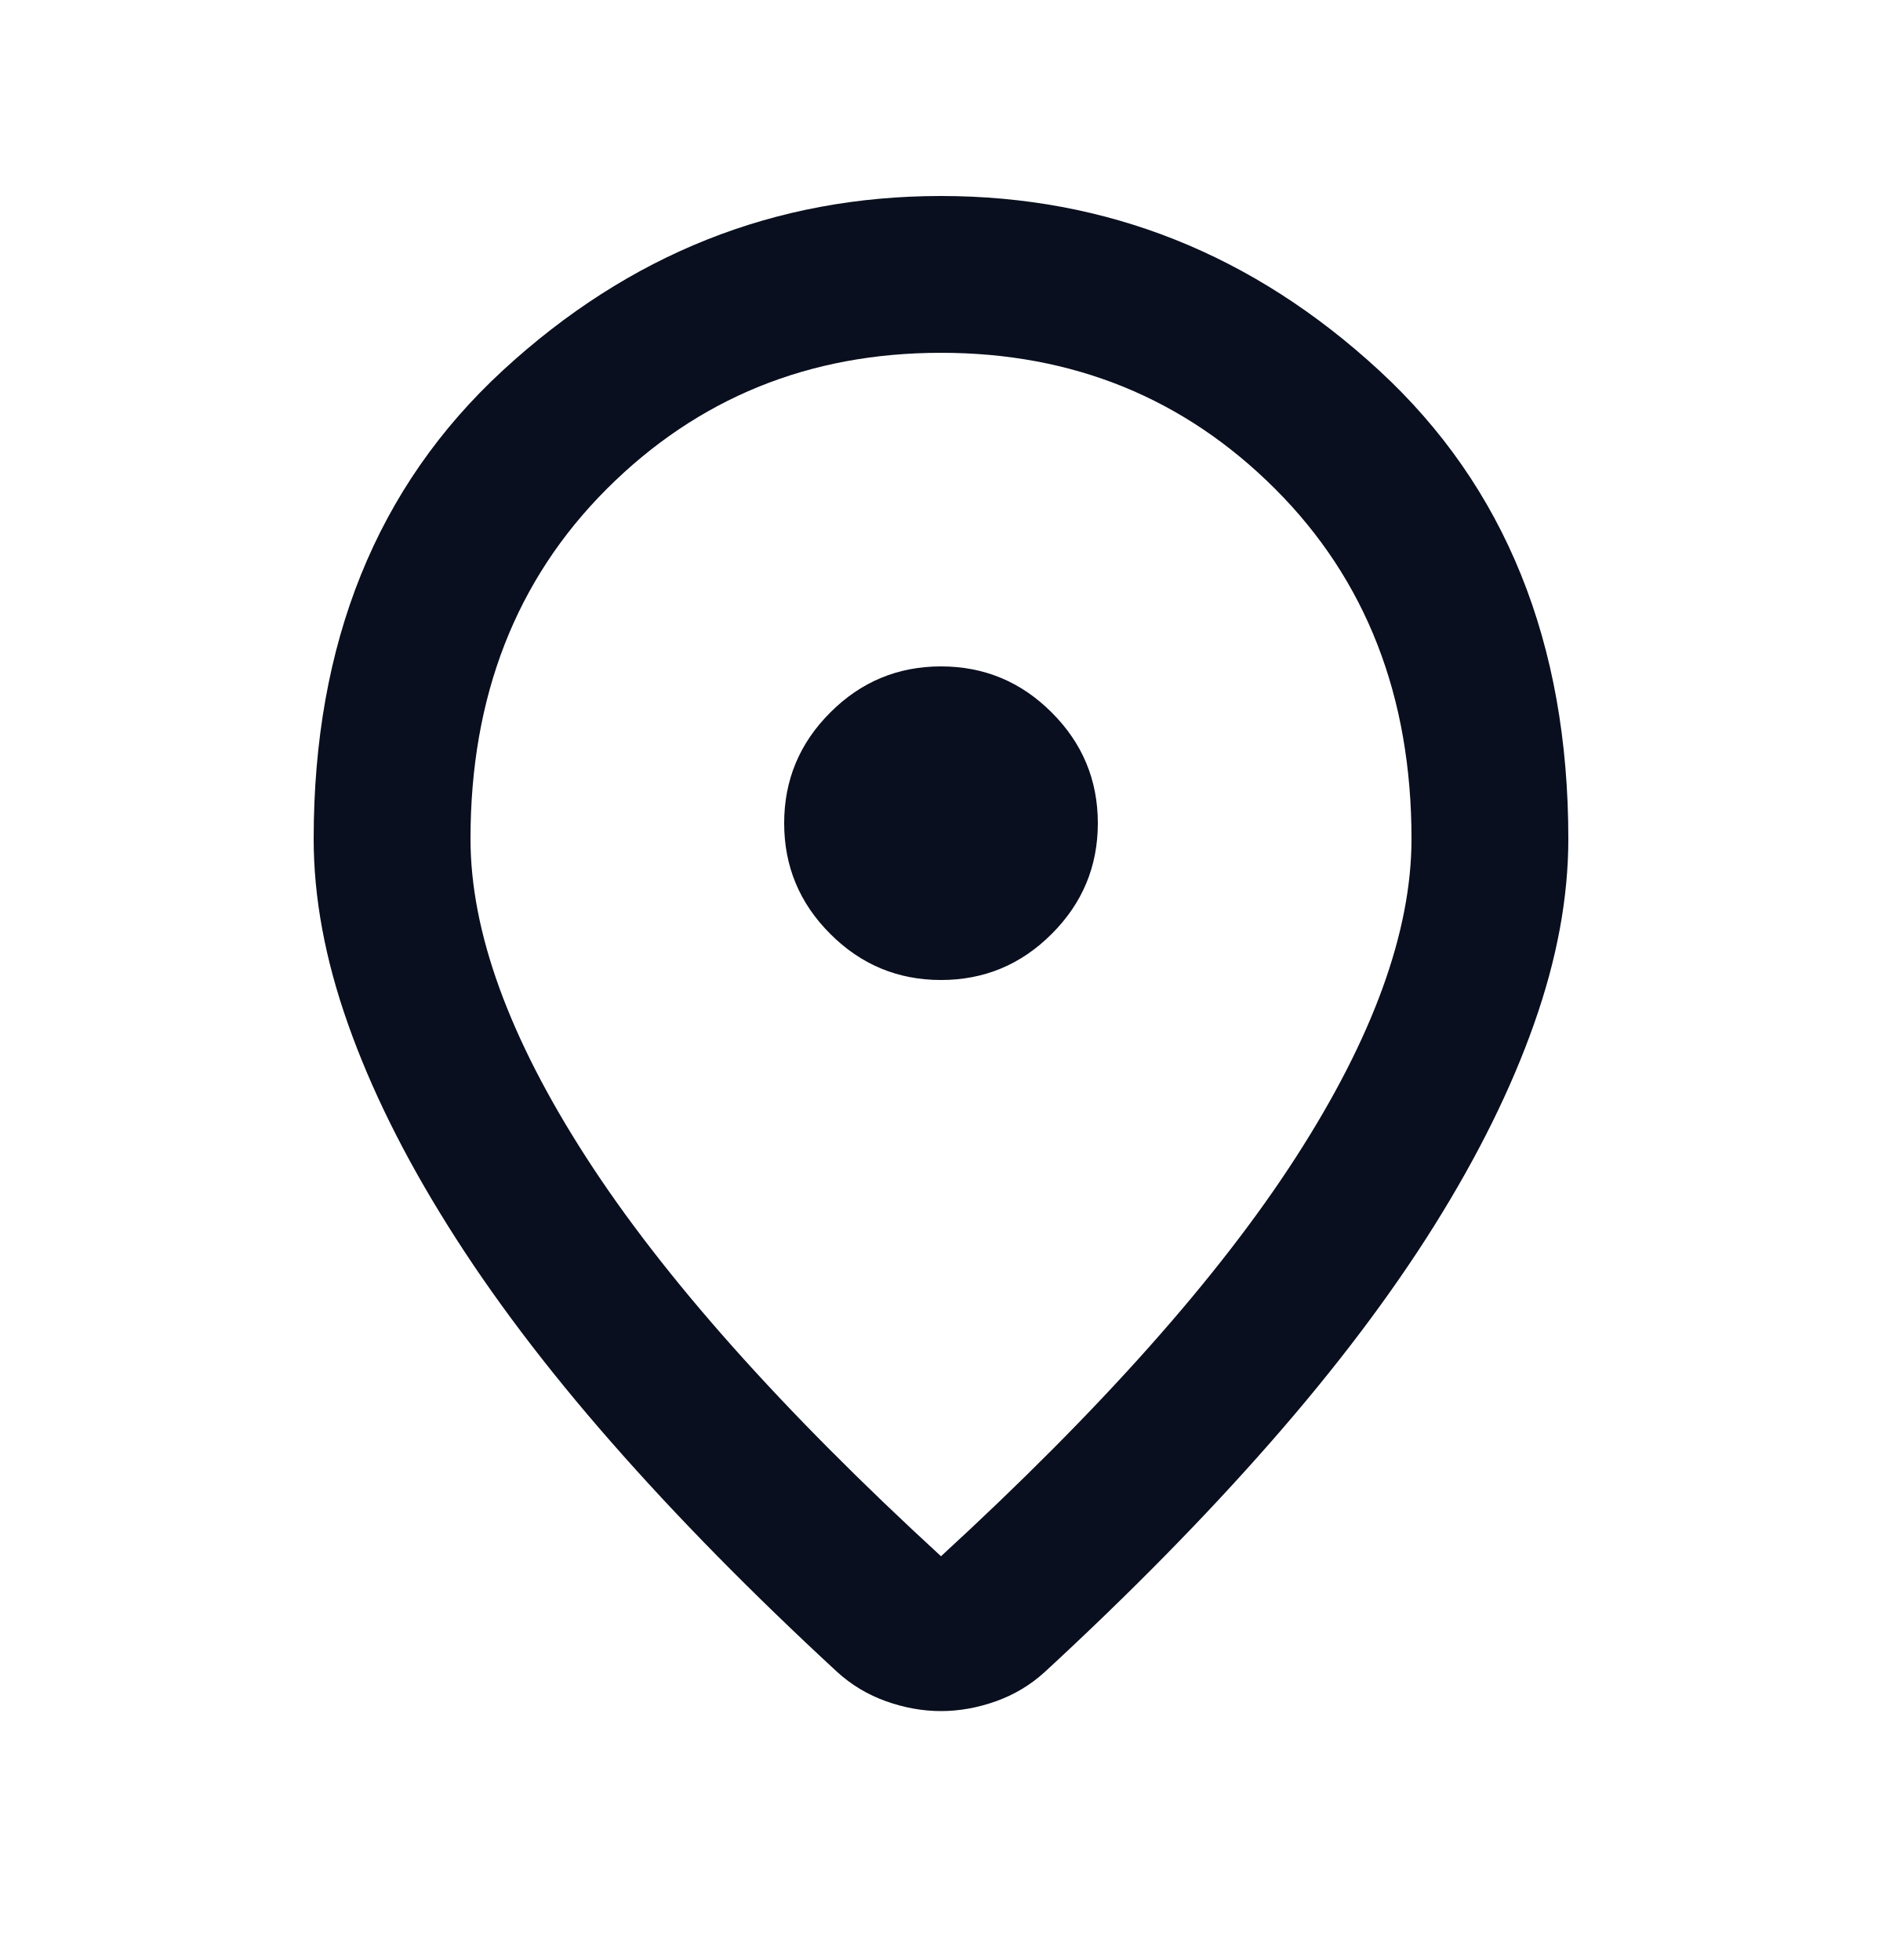
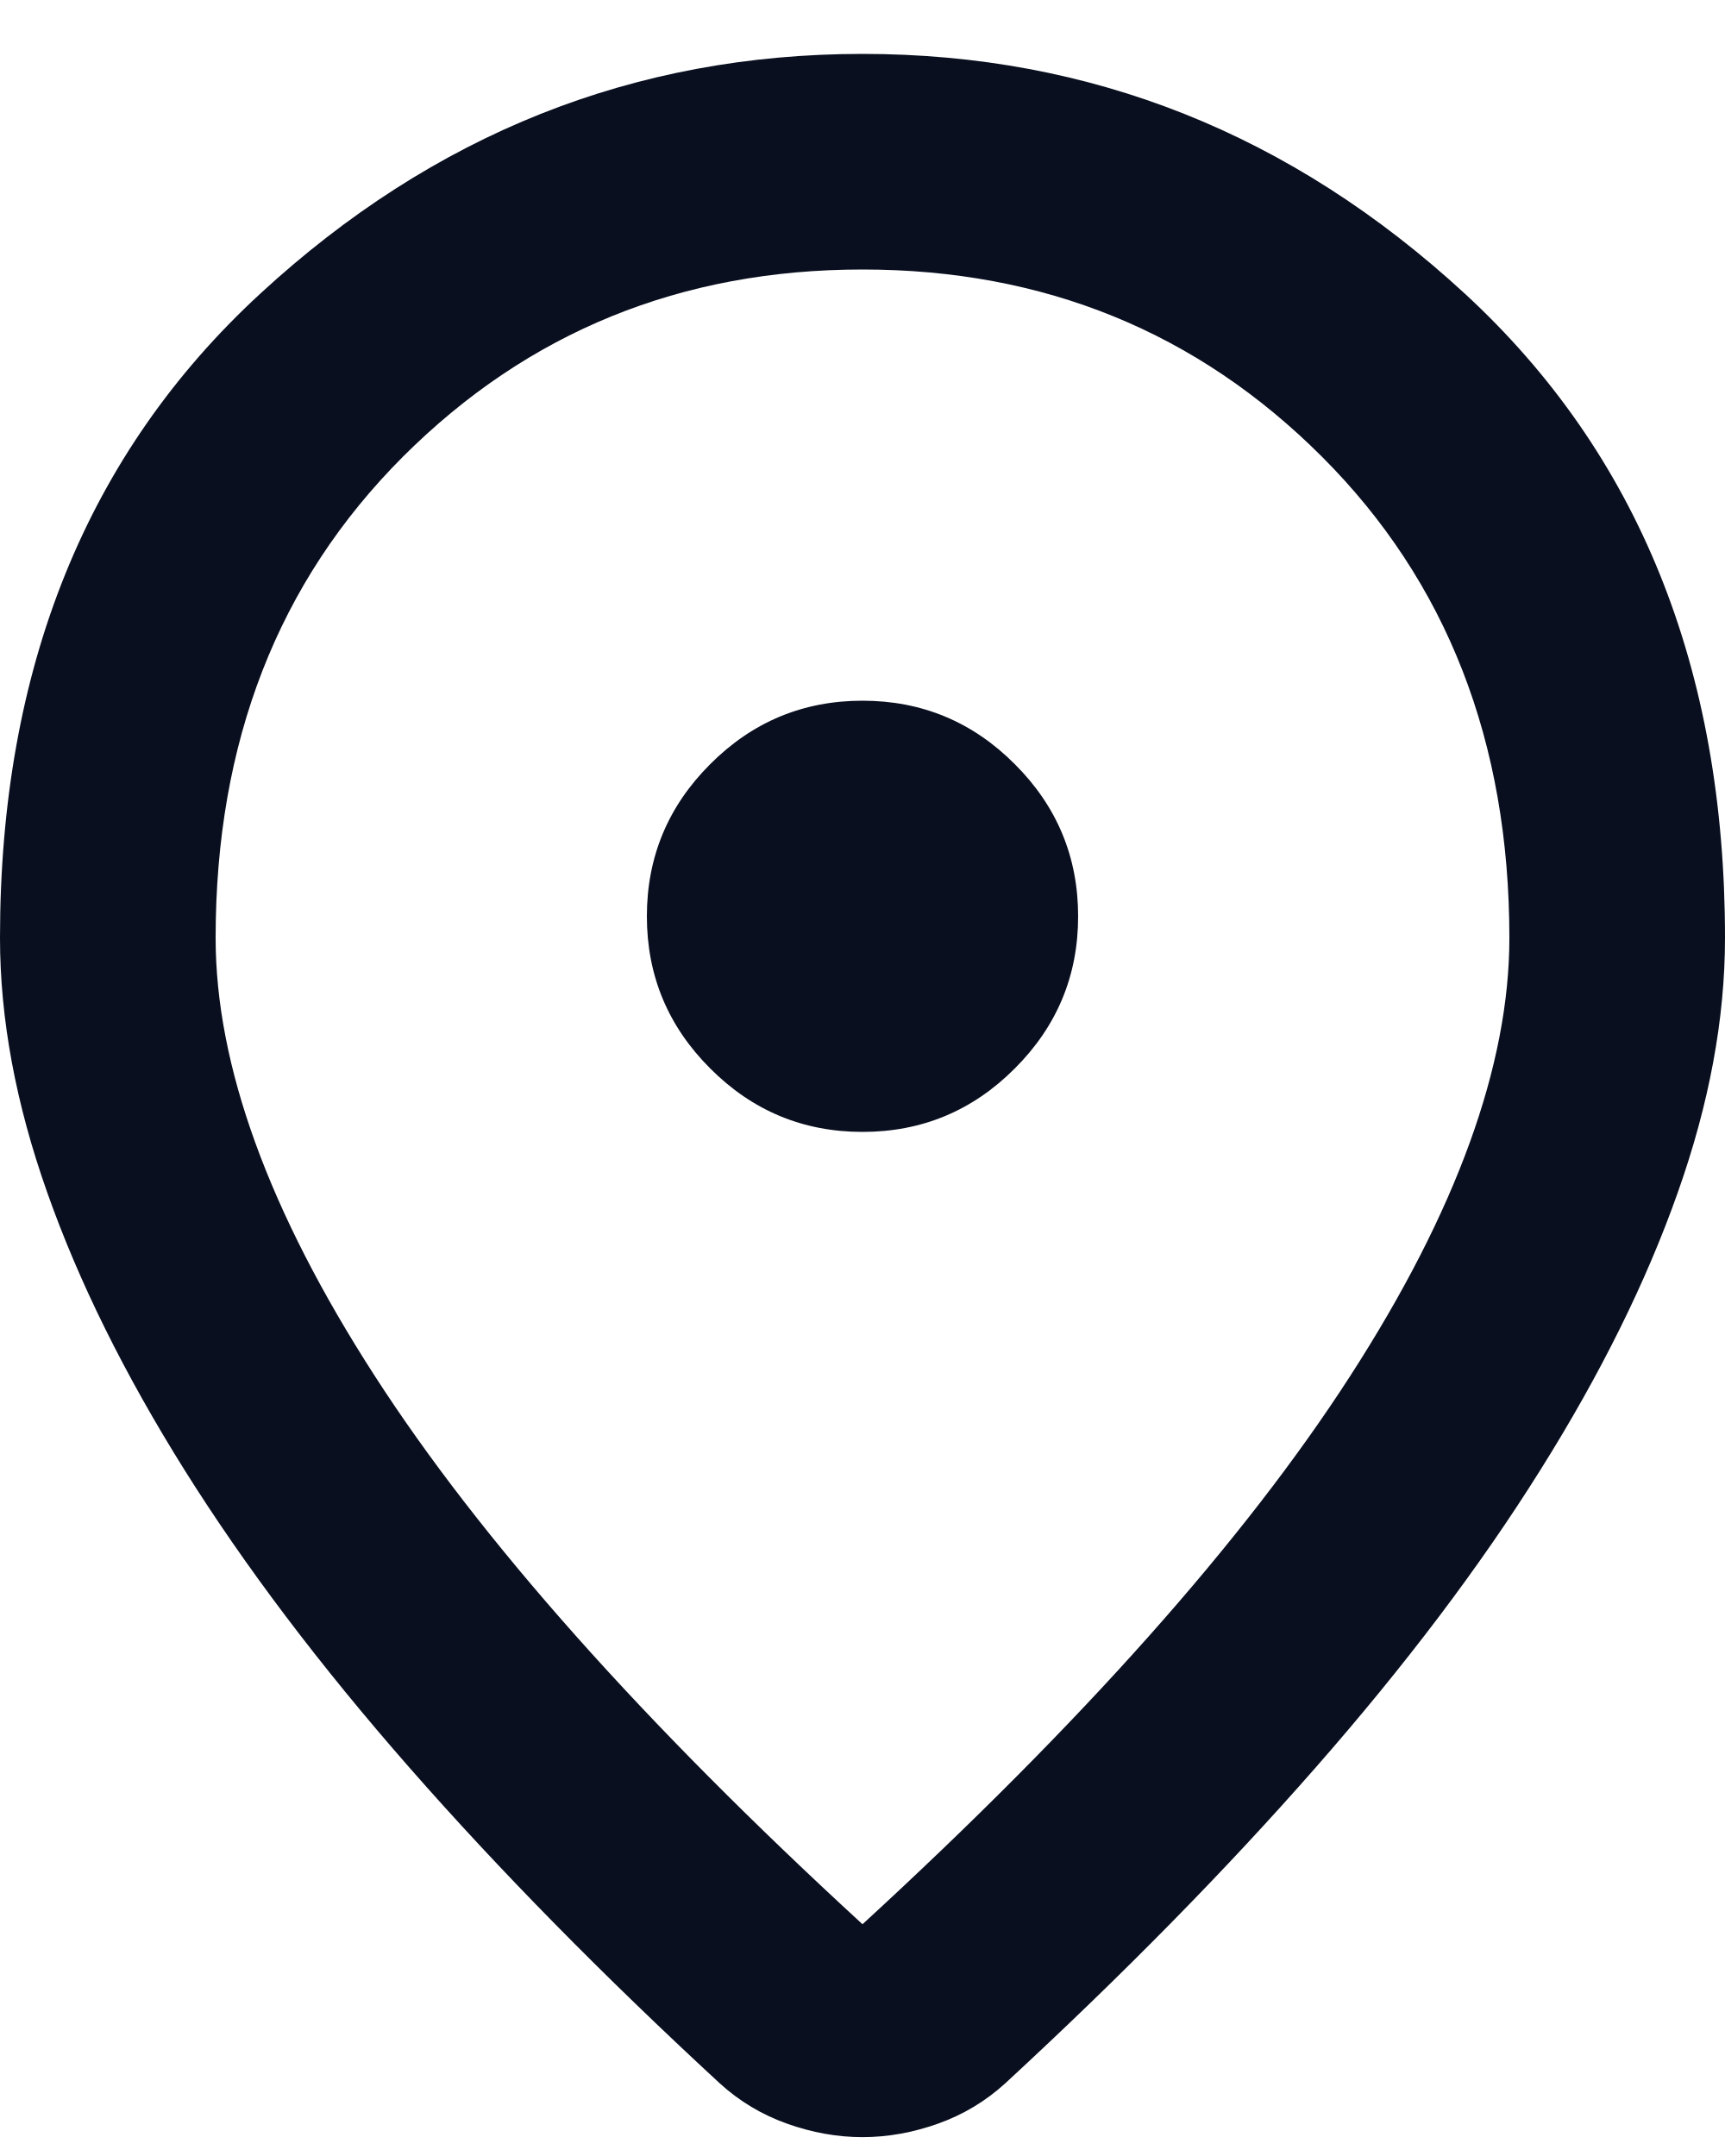
- <svg xmlns="http://www.w3.org/2000/svg" width="24" height="25" viewBox="0 0 24 25" fill="none">
-   <mask id="mask0_54210_13552" style="mask-type:alpha" maskUnits="userSpaceOnUse" x="0" y="0" width="24" height="25">
-     <rect y="0.5" width="24" height="24" fill="#090F1F" />
-   </mask>
-   <g mask="url(#mask0_54210_13552)">
-     <path d="M12 19.85C14.033 17.983 15.542 16.288 16.525 14.762C17.508 13.238 18 11.883 18 10.7C18 8.883 17.421 7.396 16.262 6.237C15.104 5.079 13.683 4.5 12 4.5C10.317 4.5 8.896 5.079 7.737 6.237C6.579 7.396 6 8.883 6 10.7C6 11.883 6.492 13.238 7.475 14.762C8.458 16.288 9.967 17.983 12 19.85ZM12 21.825C11.767 21.825 11.533 21.783 11.3 21.7C11.067 21.617 10.858 21.492 10.675 21.325C9.592 20.325 8.633 19.35 7.8 18.4C6.967 17.45 6.271 16.529 5.713 15.637C5.154 14.746 4.729 13.887 4.438 13.062C4.146 12.238 4 11.45 4 10.7C4 8.2 4.804 6.208 6.412 4.725C8.021 3.242 9.883 2.5 12 2.5C14.117 2.5 15.979 3.242 17.587 4.725C19.196 6.208 20 8.2 20 10.7C20 11.45 19.854 12.238 19.562 13.062C19.271 13.887 18.846 14.746 18.288 15.637C17.729 16.529 17.033 17.45 16.2 18.4C15.367 19.35 14.408 20.325 13.325 21.325C13.142 21.492 12.933 21.617 12.7 21.7C12.467 21.783 12.233 21.825 12 21.825ZM12 12.5C12.55 12.5 13.021 12.304 13.412 11.912C13.804 11.521 14 11.05 14 10.5C14 9.95 13.804 9.479 13.412 9.088C13.021 8.696 12.55 8.5 12 8.5C11.45 8.5 10.979 8.696 10.588 9.088C10.196 9.479 10 9.95 10 10.5C10 11.05 10.196 11.521 10.588 11.912C10.979 12.304 11.45 12.5 12 12.5Z" fill="#090F1F" />
-   </g>
+ <svg xmlns="http://www.w3.org/2000/svg" width="16" height="20" viewBox="0 0 16 20" fill="none">
+   <path d="M8 17.85C10.033 15.983 11.542 14.287 12.525 12.762C13.508 11.238 14 9.883 14 8.7C14 6.883 13.421 5.396 12.262 4.237C11.104 3.079 9.683 2.5 8 2.5C6.317 2.5 4.896 3.079 3.737 4.237C2.579 5.396 2 6.883 2 8.7C2 9.883 2.492 11.238 3.475 12.762C4.458 14.287 5.967 15.983 8 17.85ZM8 19.825C7.767 19.825 7.533 19.783 7.3 19.7C7.067 19.617 6.858 19.492 6.675 19.325C5.592 18.325 4.633 17.35 3.8 16.4C2.967 15.45 2.271 14.529 1.712 13.637C1.154 12.746 0.729 11.887 0.438 11.062C0.146 10.238 0 9.45 0 8.7C0 6.2 0.804 4.208 2.413 2.725C4.021 1.242 5.883 0.5 8 0.5C10.117 0.5 11.979 1.242 13.588 2.725C15.196 4.208 16 6.2 16 8.7C16 9.45 15.854 10.238 15.562 11.062C15.271 11.887 14.846 12.746 14.287 13.637C13.729 14.529 13.033 15.45 12.2 16.4C11.367 17.35 10.408 18.325 9.325 19.325C9.142 19.492 8.933 19.617 8.7 19.7C8.467 19.783 8.233 19.825 8 19.825ZM8 10.5C8.55 10.5 9.021 10.304 9.412 9.912C9.804 9.521 10 9.05 10 8.5C10 7.95 9.804 7.479 9.412 7.088C9.021 6.696 8.55 6.5 8 6.5C7.45 6.5 6.979 6.696 6.588 7.088C6.196 7.479 6 7.95 6 8.5C6 9.05 6.196 9.521 6.588 9.912C6.979 10.304 7.45 10.5 8 10.5Z" fill="#090F1F" />
</svg>
